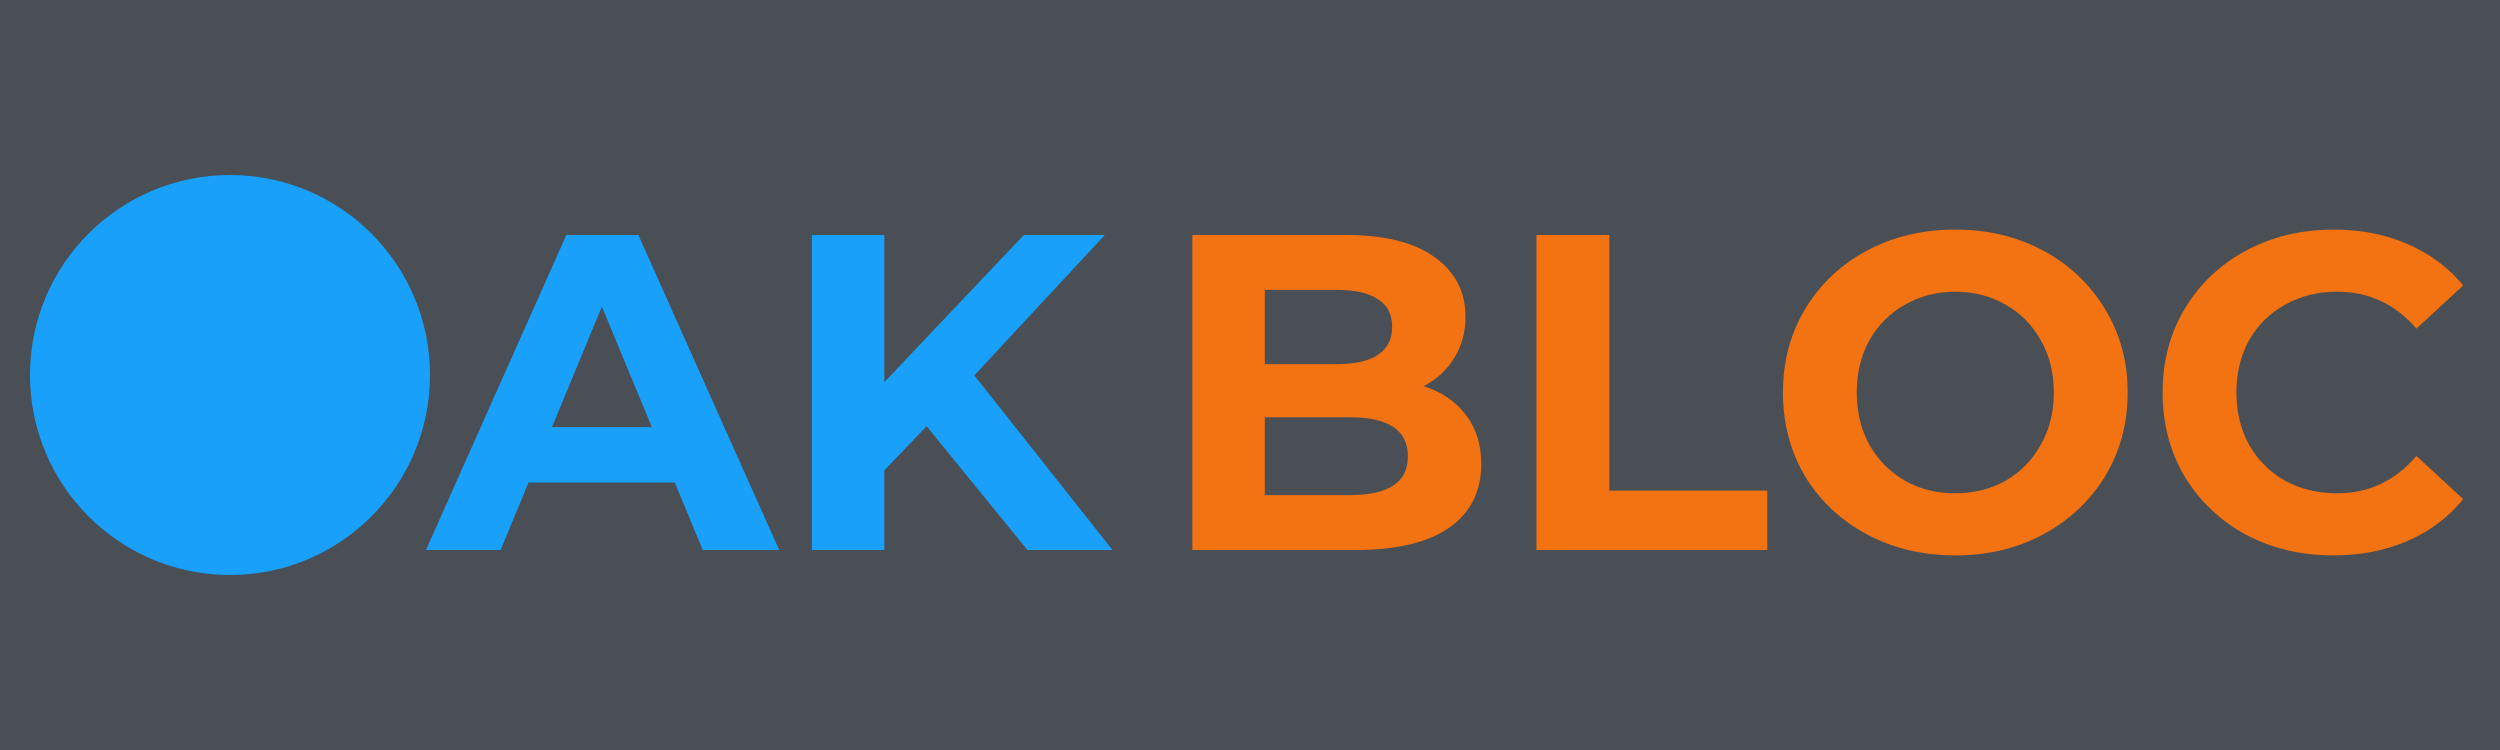
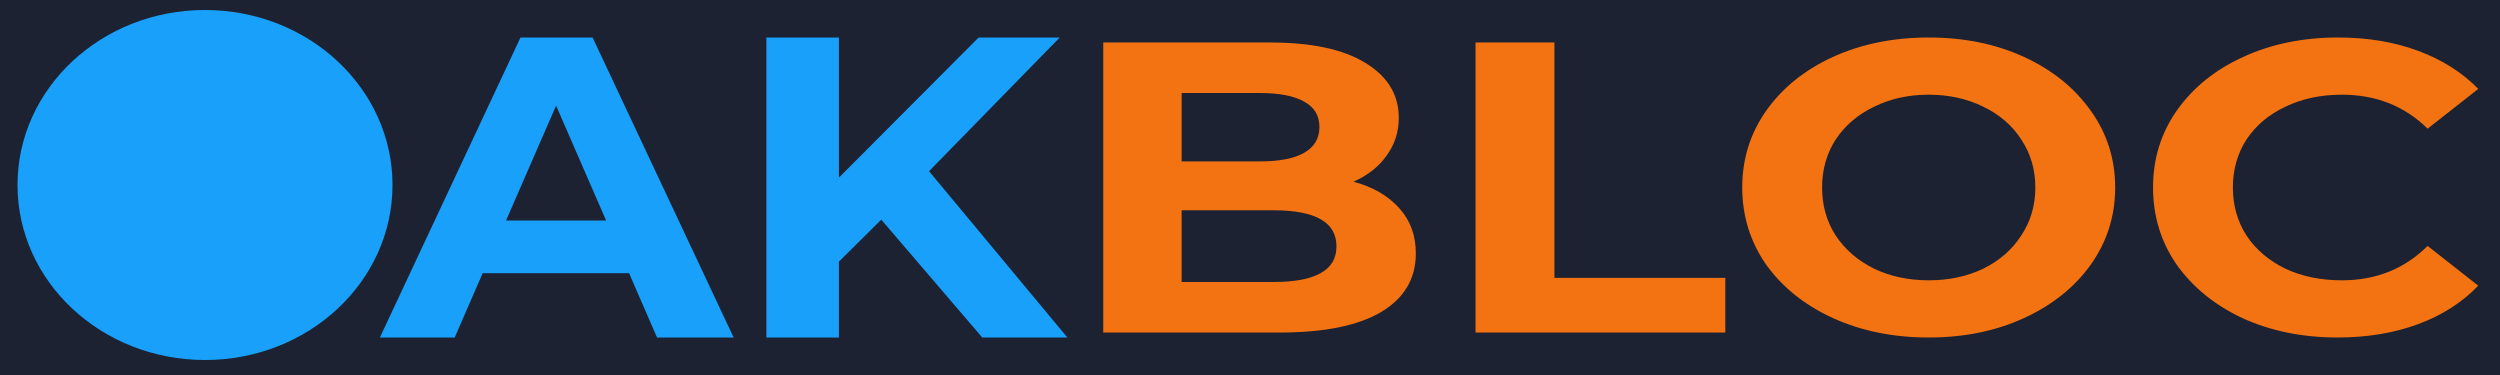
- <svg xmlns="http://www.w3.org/2000/svg" width="500" height="150" viewBox="0 0 500 150" fill="none">
-   <g clip-path="url(#clip0)">
-     <rect width="500" height="150" fill="#343A40" fill-opacity="0.88" />
-     <circle cx="46" cy="75" r="40" fill="#18A0FB" />
-     <path d="M134.96 96.5H105.71L100.13 110H85.19L113.27 47H127.67L155.84 110H140.54L134.96 96.5ZM130.37 85.43L120.38 61.31L110.39 85.43H130.37ZM185.326 85.25L176.866 94.07V110H162.376V47H176.866V76.43L204.766 47H220.966L194.866 75.08L222.496 110H205.486L185.326 85.25Z" fill="#18A0FB" />
-     <path d="M284.73 77.24C288.33 78.38 291.15 80.3 293.19 83C295.23 85.64 296.25 88.91 296.25 92.81C296.25 98.33 294.09 102.59 289.77 105.59C285.51 108.53 279.27 110 271.05 110H238.47V47H269.25C276.93 47 282.81 48.47 286.89 51.41C291.03 54.35 293.1 58.34 293.1 63.38C293.1 66.44 292.35 69.17 290.85 71.57C289.41 73.97 287.37 75.86 284.73 77.24ZM252.96 57.98V72.83H267.45C271.05 72.83 273.78 72.2 275.64 70.94C277.5 69.68 278.43 67.82 278.43 65.36C278.43 62.9 277.5 61.07 275.64 59.87C273.78 58.61 271.05 57.98 267.45 57.98H252.96ZM269.97 99.02C273.81 99.02 276.69 98.39 278.61 97.13C280.59 95.87 281.58 93.92 281.58 91.28C281.58 86.06 277.71 83.45 269.97 83.45H252.96V99.02H269.97ZM307.288 47H321.868V98.12H353.458V110H307.288V47ZM391.06 111.08C384.52 111.08 378.61 109.67 373.33 106.85C368.11 104.03 364 100.16 361 95.24C358.06 90.26 356.59 84.68 356.59 78.5C356.59 72.32 358.06 66.77 361 61.85C364 56.87 368.11 52.97 373.33 50.15C378.61 47.33 384.52 45.92 391.06 45.92C397.6 45.92 403.48 47.33 408.7 50.15C413.92 52.97 418.03 56.87 421.03 61.85C424.03 66.77 425.53 72.32 425.53 78.5C425.53 84.68 424.03 90.26 421.03 95.24C418.03 100.16 413.92 104.03 408.7 106.85C403.48 109.67 397.6 111.08 391.06 111.08ZM391.06 98.66C394.78 98.66 398.14 97.82 401.14 96.14C404.14 94.4 406.48 92 408.16 88.94C409.9 85.88 410.77 82.4 410.77 78.5C410.77 74.6 409.9 71.12 408.16 68.06C406.48 65 404.14 62.63 401.14 60.95C398.14 59.21 394.78 58.34 391.06 58.34C387.34 58.34 383.98 59.21 380.98 60.95C377.98 62.63 375.61 65 373.87 68.06C372.19 71.12 371.35 74.6 371.35 78.5C371.35 82.4 372.19 85.88 373.87 88.94C375.61 92 377.98 94.4 380.98 96.14C383.98 97.82 387.34 98.66 391.06 98.66ZM466.638 111.08C460.218 111.08 454.398 109.7 449.178 106.94C444.018 104.12 439.938 100.25 436.938 95.33C433.998 90.35 432.528 84.74 432.528 78.5C432.528 72.26 433.998 66.68 436.938 61.76C439.938 56.78 444.018 52.91 449.178 50.15C454.398 47.33 460.248 45.92 466.728 45.92C472.188 45.92 477.108 46.88 481.488 48.8C485.928 50.72 489.648 53.48 492.648 57.08L483.288 65.72C479.028 60.8 473.748 58.34 467.448 58.34C463.548 58.34 460.068 59.21 457.008 60.95C453.948 62.63 451.548 65 449.808 68.06C448.128 71.12 447.288 74.6 447.288 78.5C447.288 82.4 448.128 85.88 449.808 88.94C451.548 92 453.948 94.4 457.008 96.14C460.068 97.82 463.548 98.66 467.448 98.66C473.748 98.66 479.028 96.17 483.288 91.19L492.648 99.83C489.648 103.49 485.928 106.28 481.488 108.2C477.048 110.12 472.098 111.08 466.638 111.08Z" fill="#F37312" />
-   </g>
-   <defs>
-     <clipPath id="clip0">
-       <rect width="500" height="150" fill="white" />
-     </clipPath>
-   </defs>
+ <svg xmlns="http://www.w3.org/2000/svg" width="200" height="30" viewBox="0 0 200 30" fill="none">
+   <path d="M200 0H0V30H200V0Z" fill="#010718" fill-opacity="0.88" />
+   <path d="M16.4 28.8C24.684 28.8 31.4 22.532 31.4 14.8C31.4 7.068 24.684 0.8 16.4 0.8C8.116 0.8 1.4 7.068 1.4 14.8C1.4 22.532 8.116 28.8 16.4 28.8Z" fill="#18A0FB" />
+   <path d="M50.327 21.857H38.611L36.376 27H30.391L41.639 3H47.407L58.691 27H52.562L50.327 21.857ZM48.489 17.64L44.487 8.451L40.485 17.64H48.489ZM70.502 17.571L67.113 20.931V27H61.309V3H67.113V14.211L78.289 3H84.778L74.323 13.697L85.391 27H78.578L70.502 17.571Z" fill="#18A0FB" />
+   <path d="M108.281 14.536C109.839 14.956 111.059 15.663 111.942 16.657C112.825 17.63 113.266 18.834 113.266 20.271C113.266 22.304 112.331 23.873 110.462 24.978C108.618 26.061 105.918 26.602 102.36 26.602H88.261V3.398H101.581C104.905 3.398 107.45 3.939 109.215 5.022C111.007 6.105 111.903 7.575 111.903 9.431C111.903 10.558 111.578 11.563 110.929 12.447C110.306 13.332 109.423 14.028 108.281 14.536ZM94.531 7.442V12.912H100.802C102.36 12.912 103.542 12.68 104.347 12.216C105.152 11.751 105.554 11.066 105.554 10.16C105.554 9.254 105.152 8.58 104.347 8.138C103.542 7.674 102.36 7.442 100.802 7.442H94.531ZM101.893 22.558C103.555 22.558 104.801 22.326 105.632 21.862C106.489 21.398 106.917 20.68 106.917 19.707C106.917 17.785 105.243 16.823 101.893 16.823H94.531V22.558H101.893ZM118.043 3.398H124.353V22.227H138.024V26.602H118.043V3.398ZM154.297 27C151.466 27 148.909 26.481 146.624 25.442C144.365 24.403 142.586 22.978 141.288 21.166C140.015 19.331 139.379 17.276 139.379 15C139.379 12.724 140.015 10.68 141.288 8.867C142.586 7.033 144.365 5.597 146.624 4.558C148.909 3.519 151.466 3 154.297 3C157.127 3 159.672 3.519 161.931 4.558C164.19 5.597 165.968 7.033 167.267 8.867C168.565 10.68 169.214 12.724 169.214 15C169.214 17.276 168.565 19.331 167.267 21.166C165.968 22.978 164.19 24.403 161.931 25.442C159.672 26.481 157.127 27 154.297 27ZM154.297 22.425C155.907 22.425 157.361 22.116 158.659 21.497C159.957 20.856 160.97 19.972 161.697 18.845C162.45 17.718 162.827 16.436 162.827 15C162.827 13.563 162.45 12.282 161.697 11.155C160.97 10.028 159.957 9.155 158.659 8.536C157.361 7.895 155.907 7.575 154.297 7.575C152.687 7.575 151.233 7.895 149.934 8.536C148.636 9.155 147.61 10.028 146.857 11.155C146.13 12.282 145.767 13.563 145.767 15C145.767 16.436 146.13 17.718 146.857 18.845C147.61 19.972 148.636 20.856 149.934 21.497C151.233 22.116 152.687 22.425 154.297 22.425ZM187.004 27C184.226 27 181.707 26.492 179.448 25.475C177.215 24.436 175.45 23.011 174.151 21.199C172.879 19.365 172.243 17.298 172.243 15C172.243 12.702 172.879 10.646 174.151 8.834C175.45 7 177.215 5.575 179.448 4.558C181.707 3.519 184.239 3 187.043 3C189.406 3 191.536 3.354 193.431 4.061C195.353 4.768 196.962 5.785 198.261 7.111L194.21 10.293C192.366 8.481 190.081 7.575 187.355 7.575C185.667 7.575 184.161 7.895 182.837 8.536C181.513 9.155 180.474 10.028 179.721 11.155C178.994 12.282 178.63 13.563 178.63 15C178.63 16.436 178.994 17.718 179.721 18.845C180.474 19.972 181.513 20.856 182.837 21.497C184.161 22.116 185.667 22.425 187.355 22.425C190.081 22.425 192.366 21.508 194.21 19.674L198.261 22.856C196.962 24.204 195.353 25.232 193.431 25.939C191.51 26.646 189.367 27 187.004 27Z" fill="#F37312" />
</svg>
